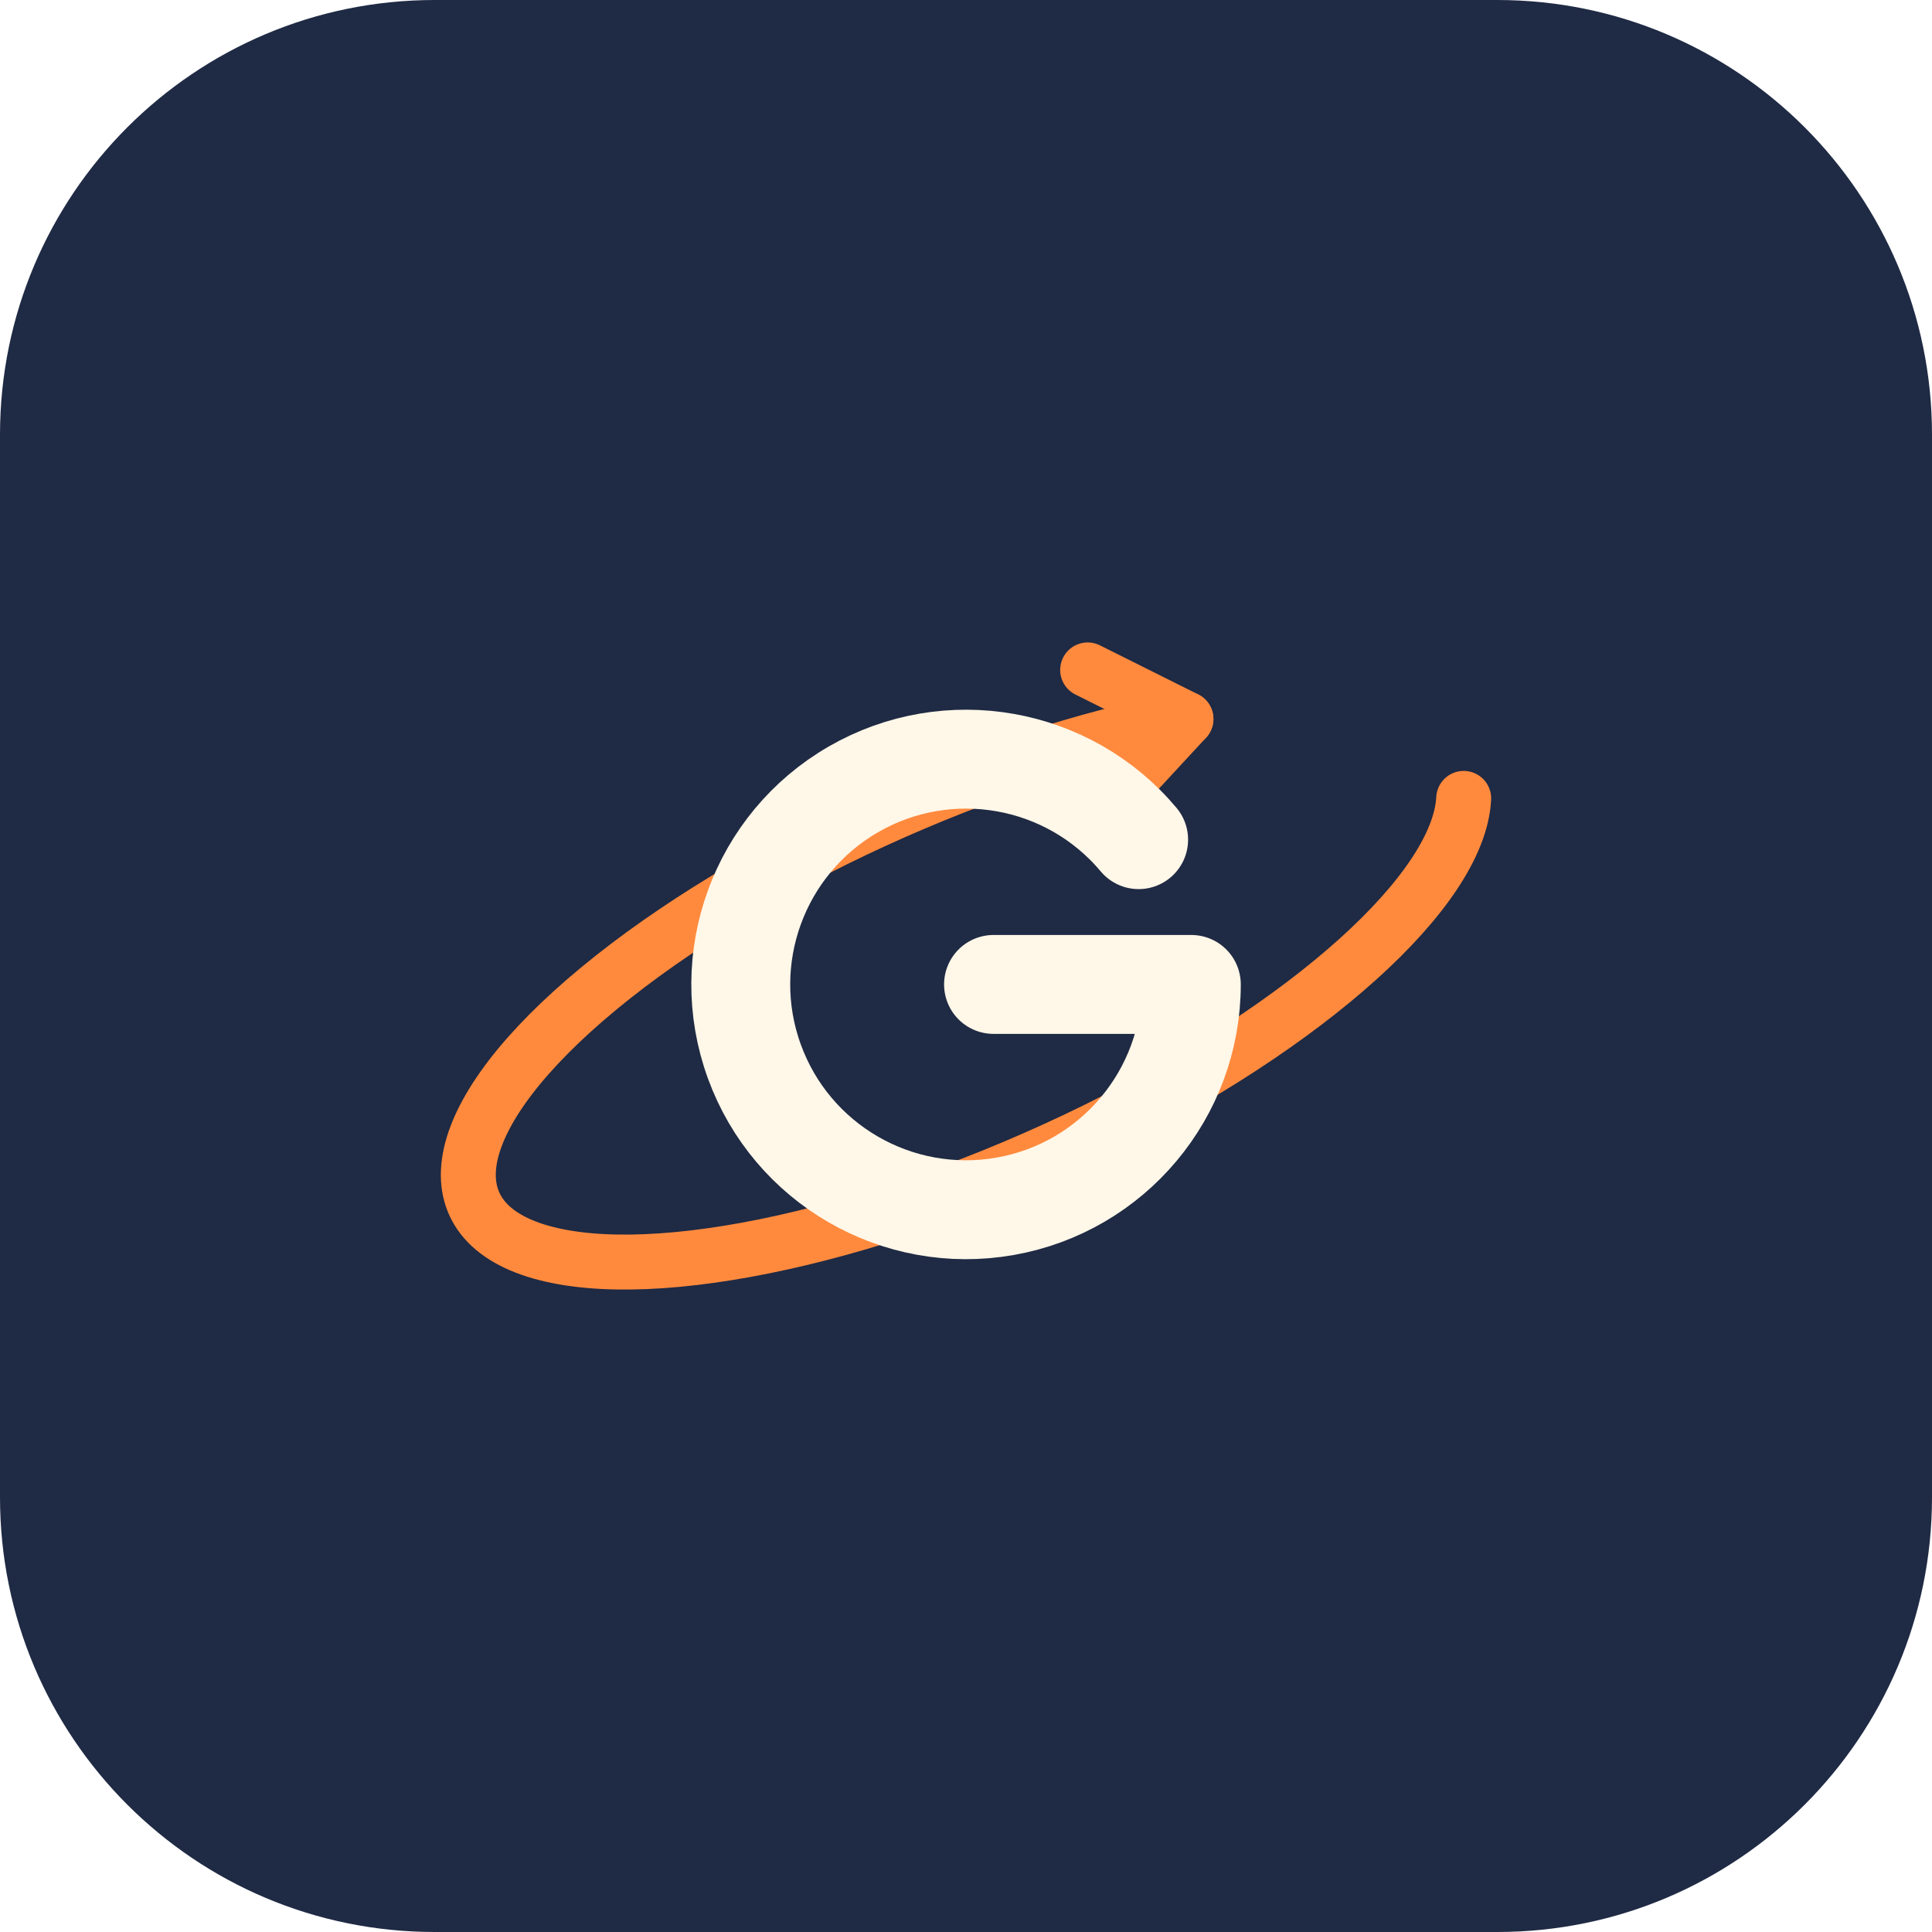
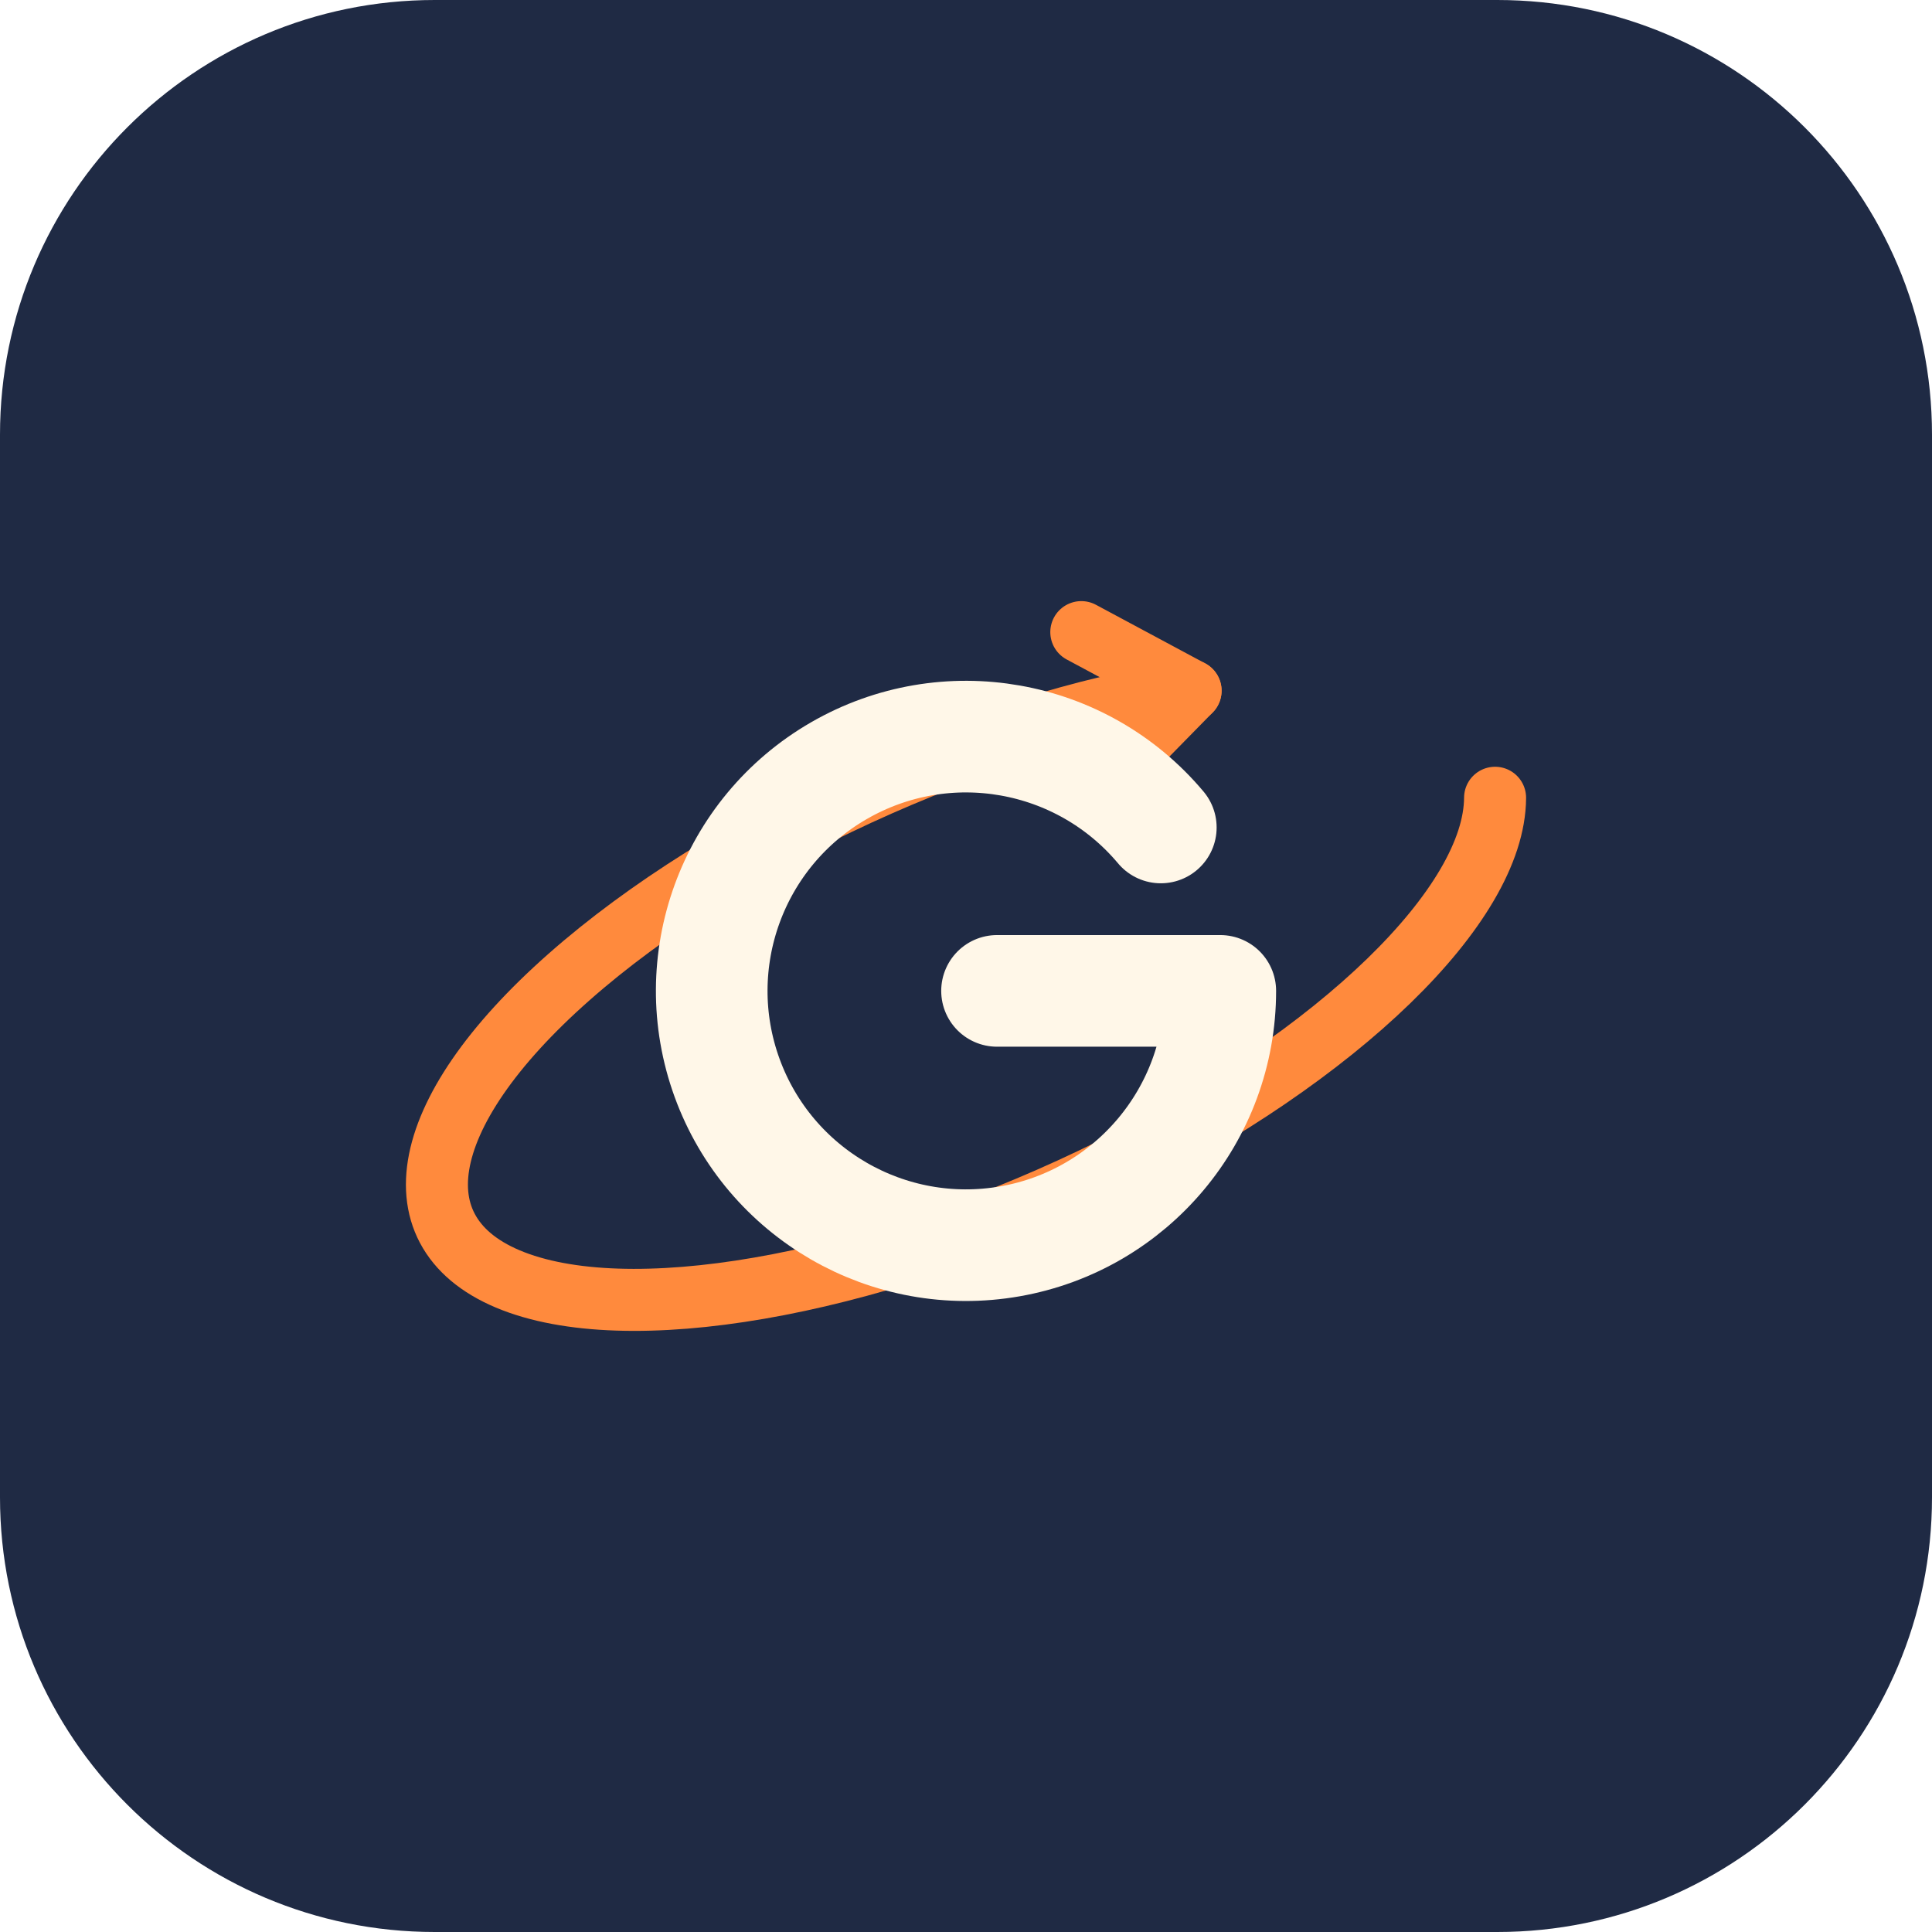
<svg xmlns="http://www.w3.org/2000/svg" width="512" height="512" viewBox="0 0 512 512">
  <clipPath id="cc">
    <rect width="512" height="512" rx="115.2" />
  </clipPath>
  <g clip-path="url(#cc)">
    <rect x="0" y="0" width="512" height="512" rx="0" fill="#1F2A44" />
-     <g transform="translate(183.21,188.08) scale(1.4561)">
+     <g transform="translate(173.83,180.42) scale(1.6435)">
      <g transform="translate(50,50)">
-         <path d="M90.57,-33.86 A98,34 -24 1 1 40.02,-48.31" fill="none" stroke="#FF8A3D" stroke-width="10" stroke-linecap="round" stroke-linejoin="round" />
-         <path d="M26.44,-33.63 L40.02,-48.31 L22.13,-57.24" fill="none" stroke="#FF8A3D" stroke-width="10" stroke-linecap="round" stroke-linejoin="round" />
+         <path d="M85.31,-31.14 A92,36 -24 1 1 36.21,-48.4" fill="none" stroke="#FF8A3D" stroke-width="10" stroke-linecap="round" stroke-linejoin="round" />
+         <path d="M22.21,-34.13 L36.21,-48.4 L18.59,-57.85" fill="none" stroke="#FF8A3D" stroke-width="10" stroke-linecap="round" stroke-linejoin="round" />
      </g>
      <path d="M81.41,23.65 A41,41 0 1 0 91,50 H55" fill="none" stroke="#FFF7E8" stroke-width="18" stroke-linecap="round" stroke-linejoin="round" />
    </g>
  </g>
</svg>
